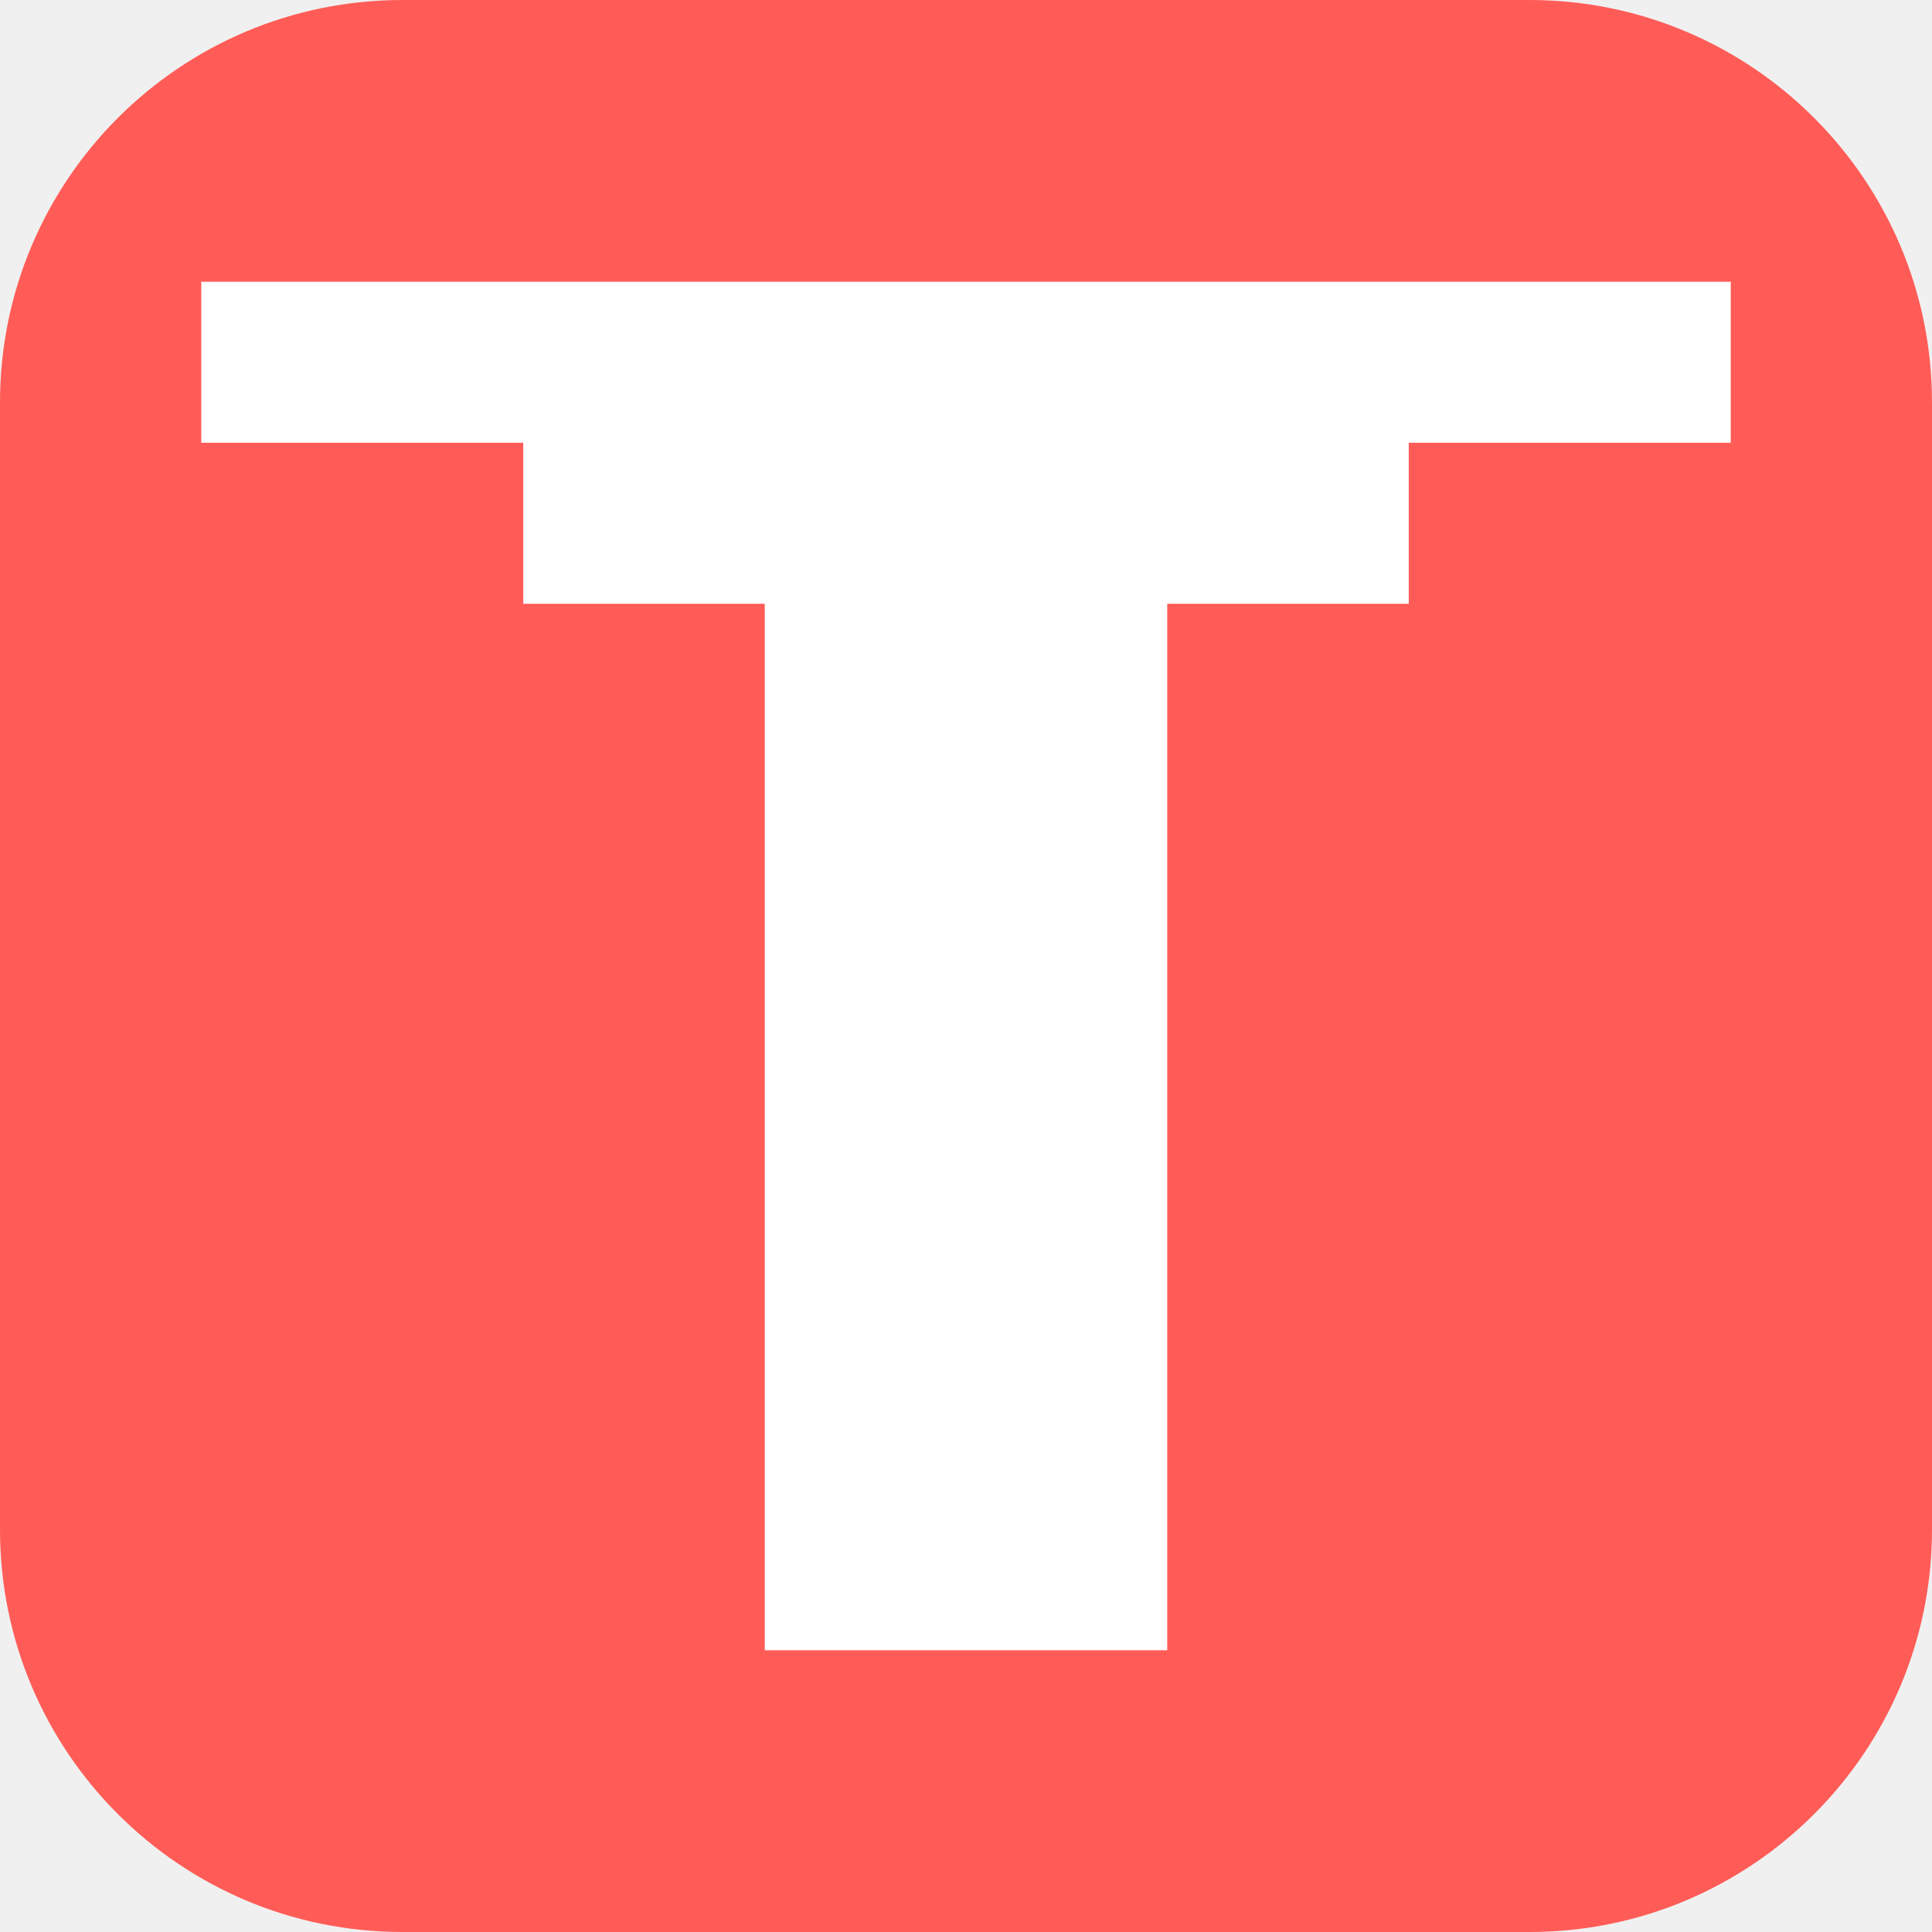
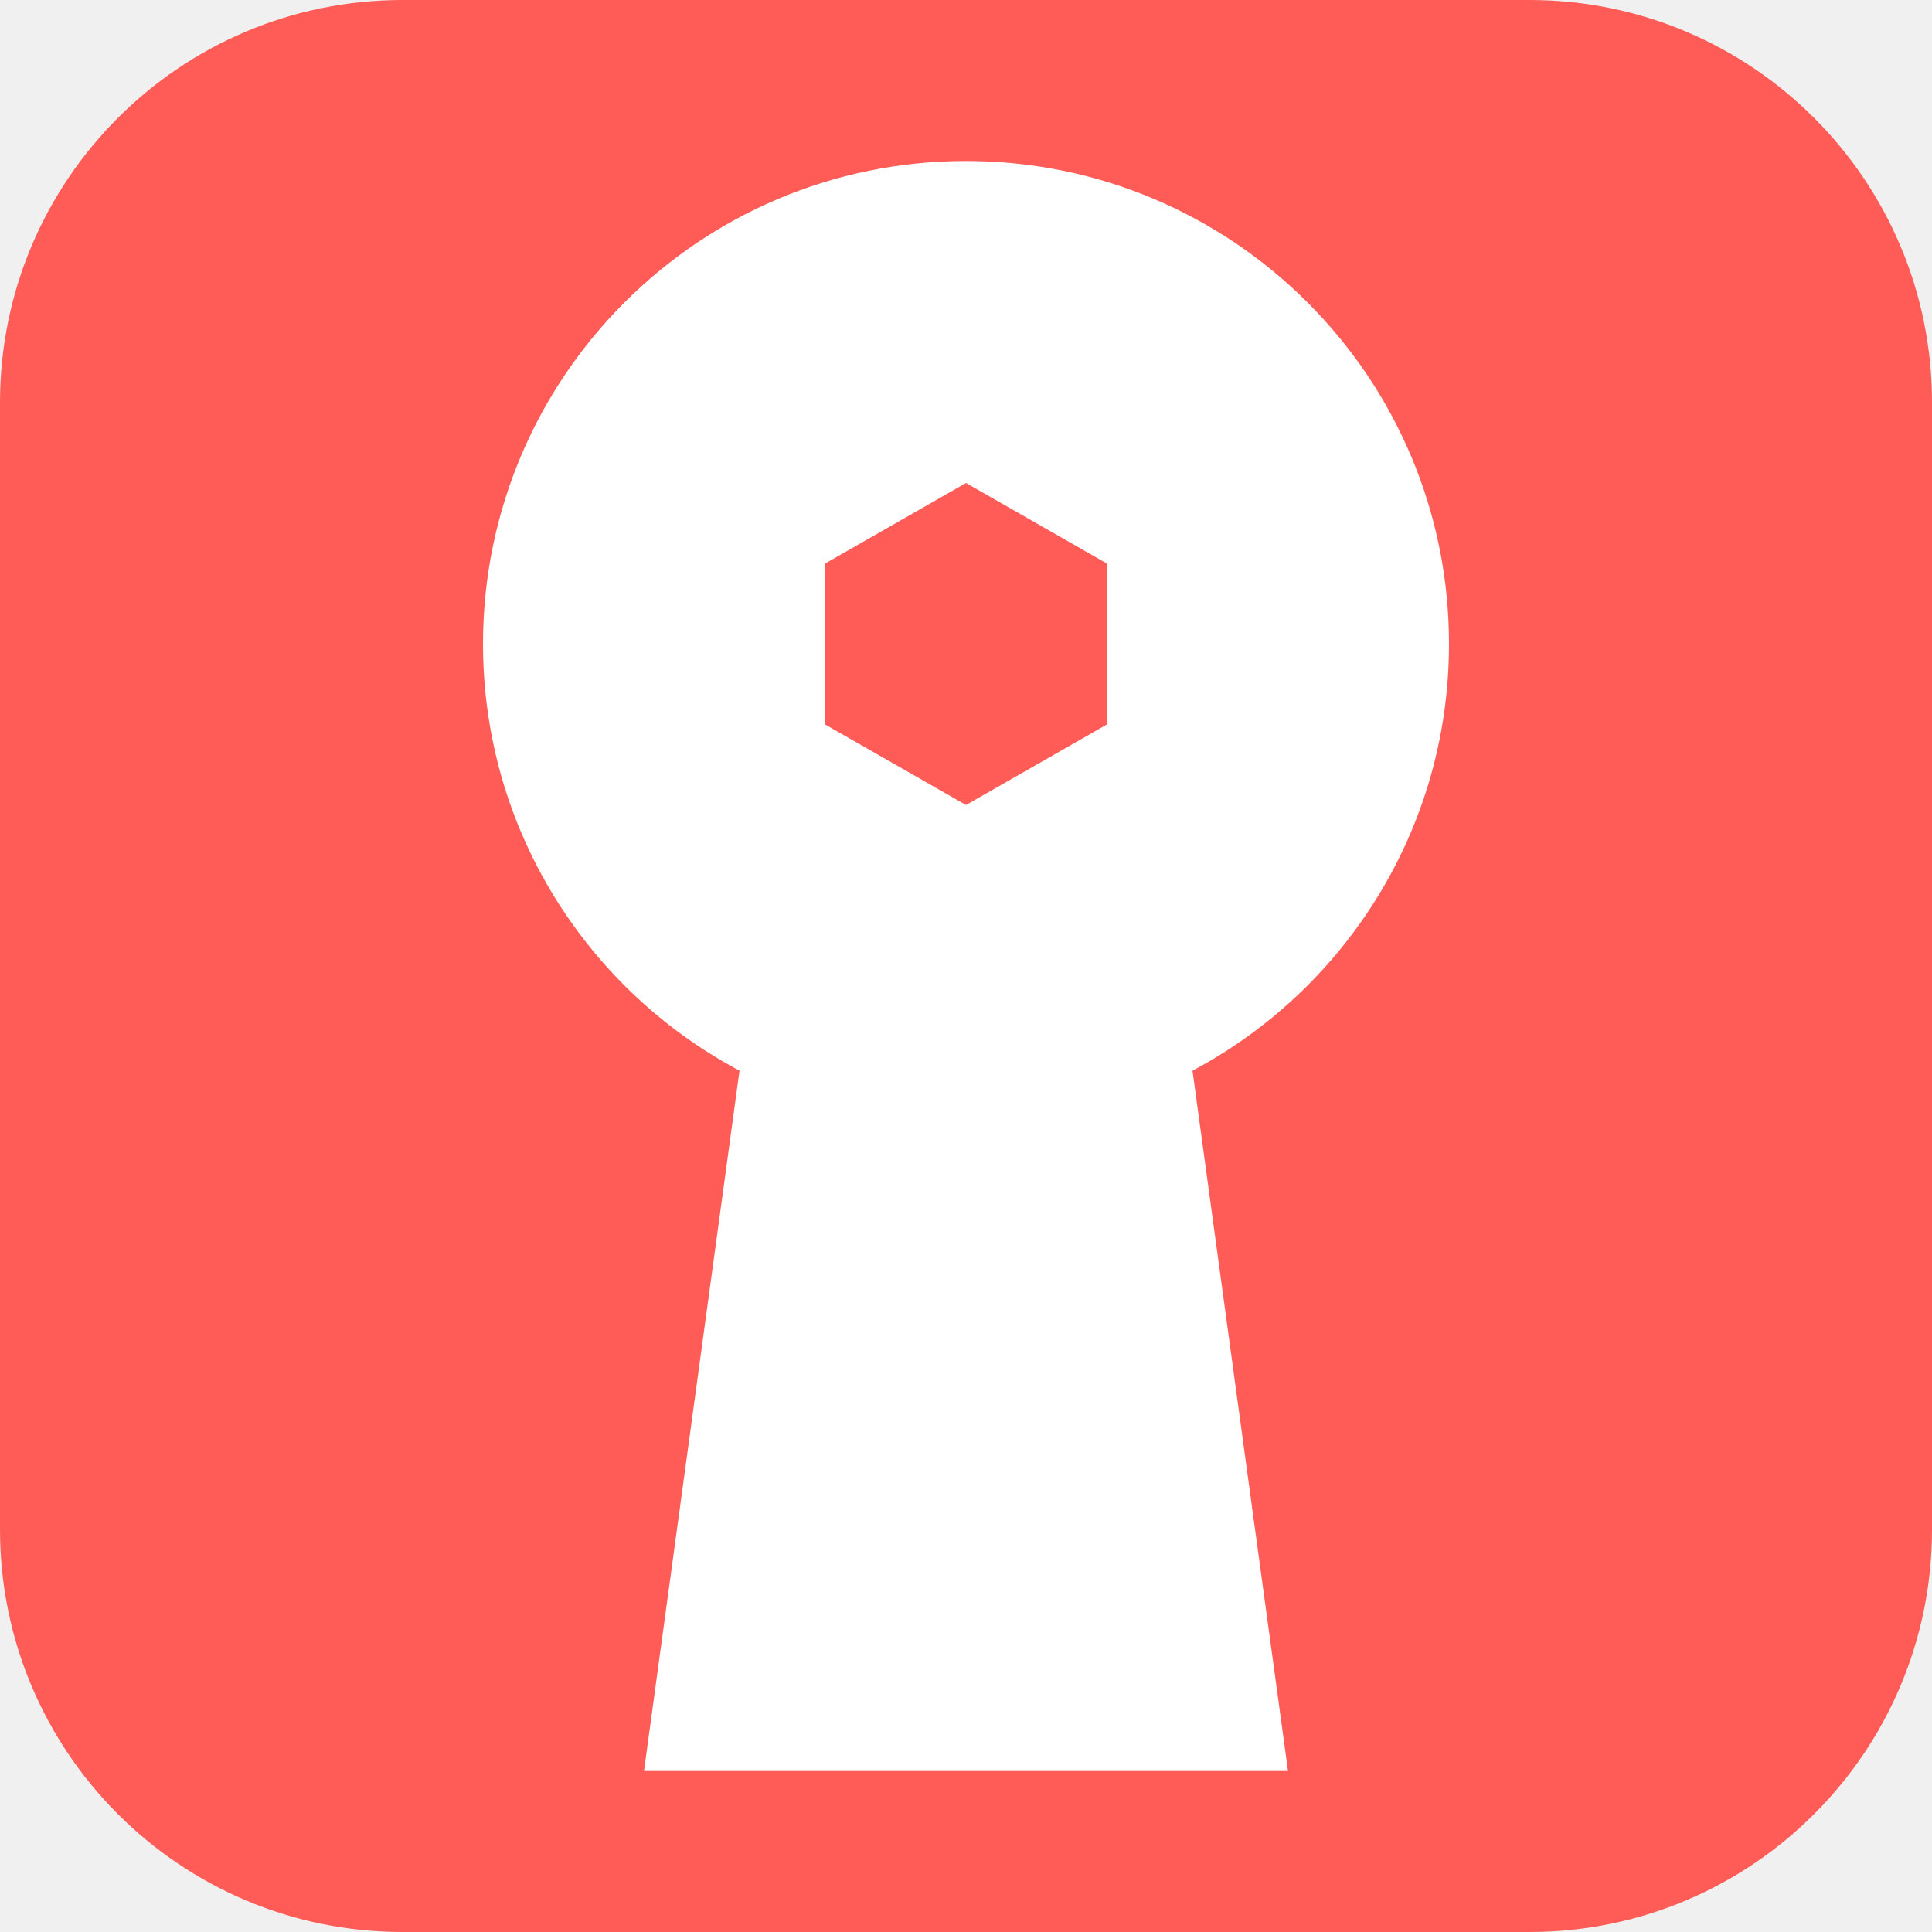
<svg xmlns="http://www.w3.org/2000/svg" viewBox="0 0 48 48" fill="none">
  <rect width="48" height="48" rx="10" fill="#ff5c57" />
-   <path d="M5 7 L43 7 L43 11 L35 11 L35 15 L29 15 L29 41 L19 41 L19 15 L13 15 L13 11 L5 11 Z" fill="white" />
+   <circle cx="24" cy="16" r="12" fill="white" />
+   <polygon points="27.5,14 24,12 20.5,14 20.5,18 24,20 27.5,18" fill="#ff5c57" />
+   <path d="M19 22 L29 22 L32 44 L16 44 Z" fill="white" />
</svg>
